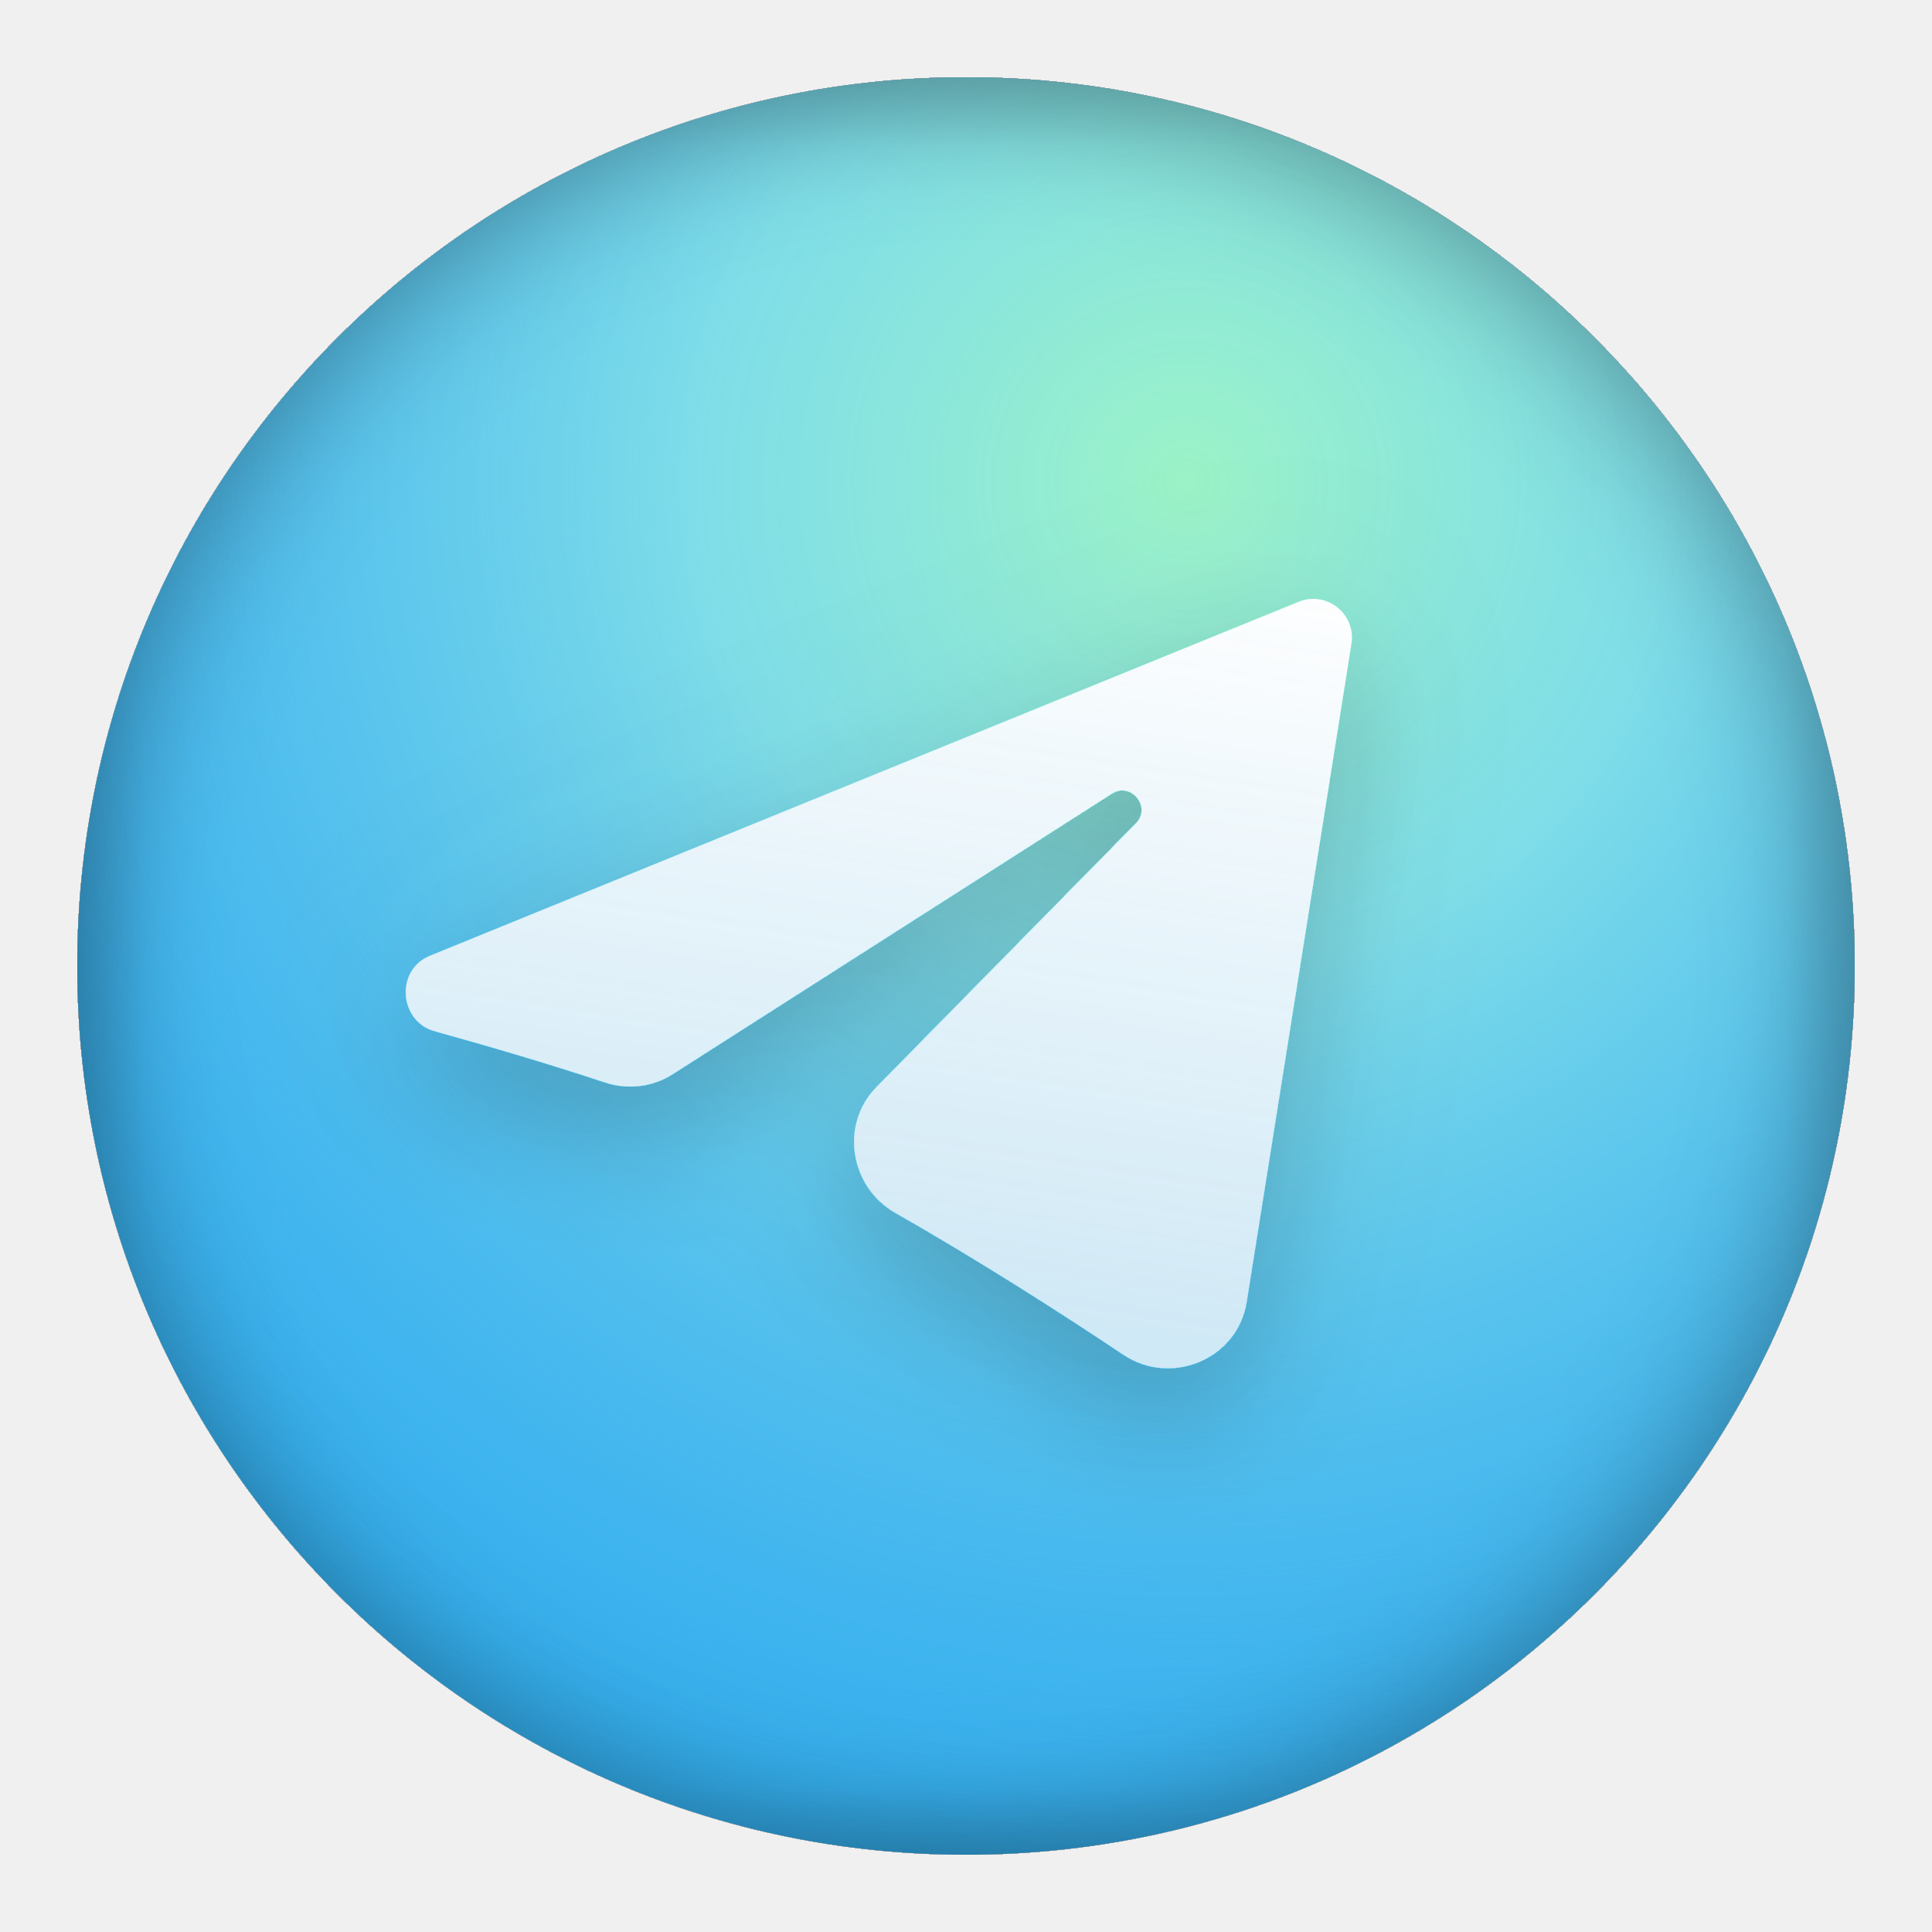
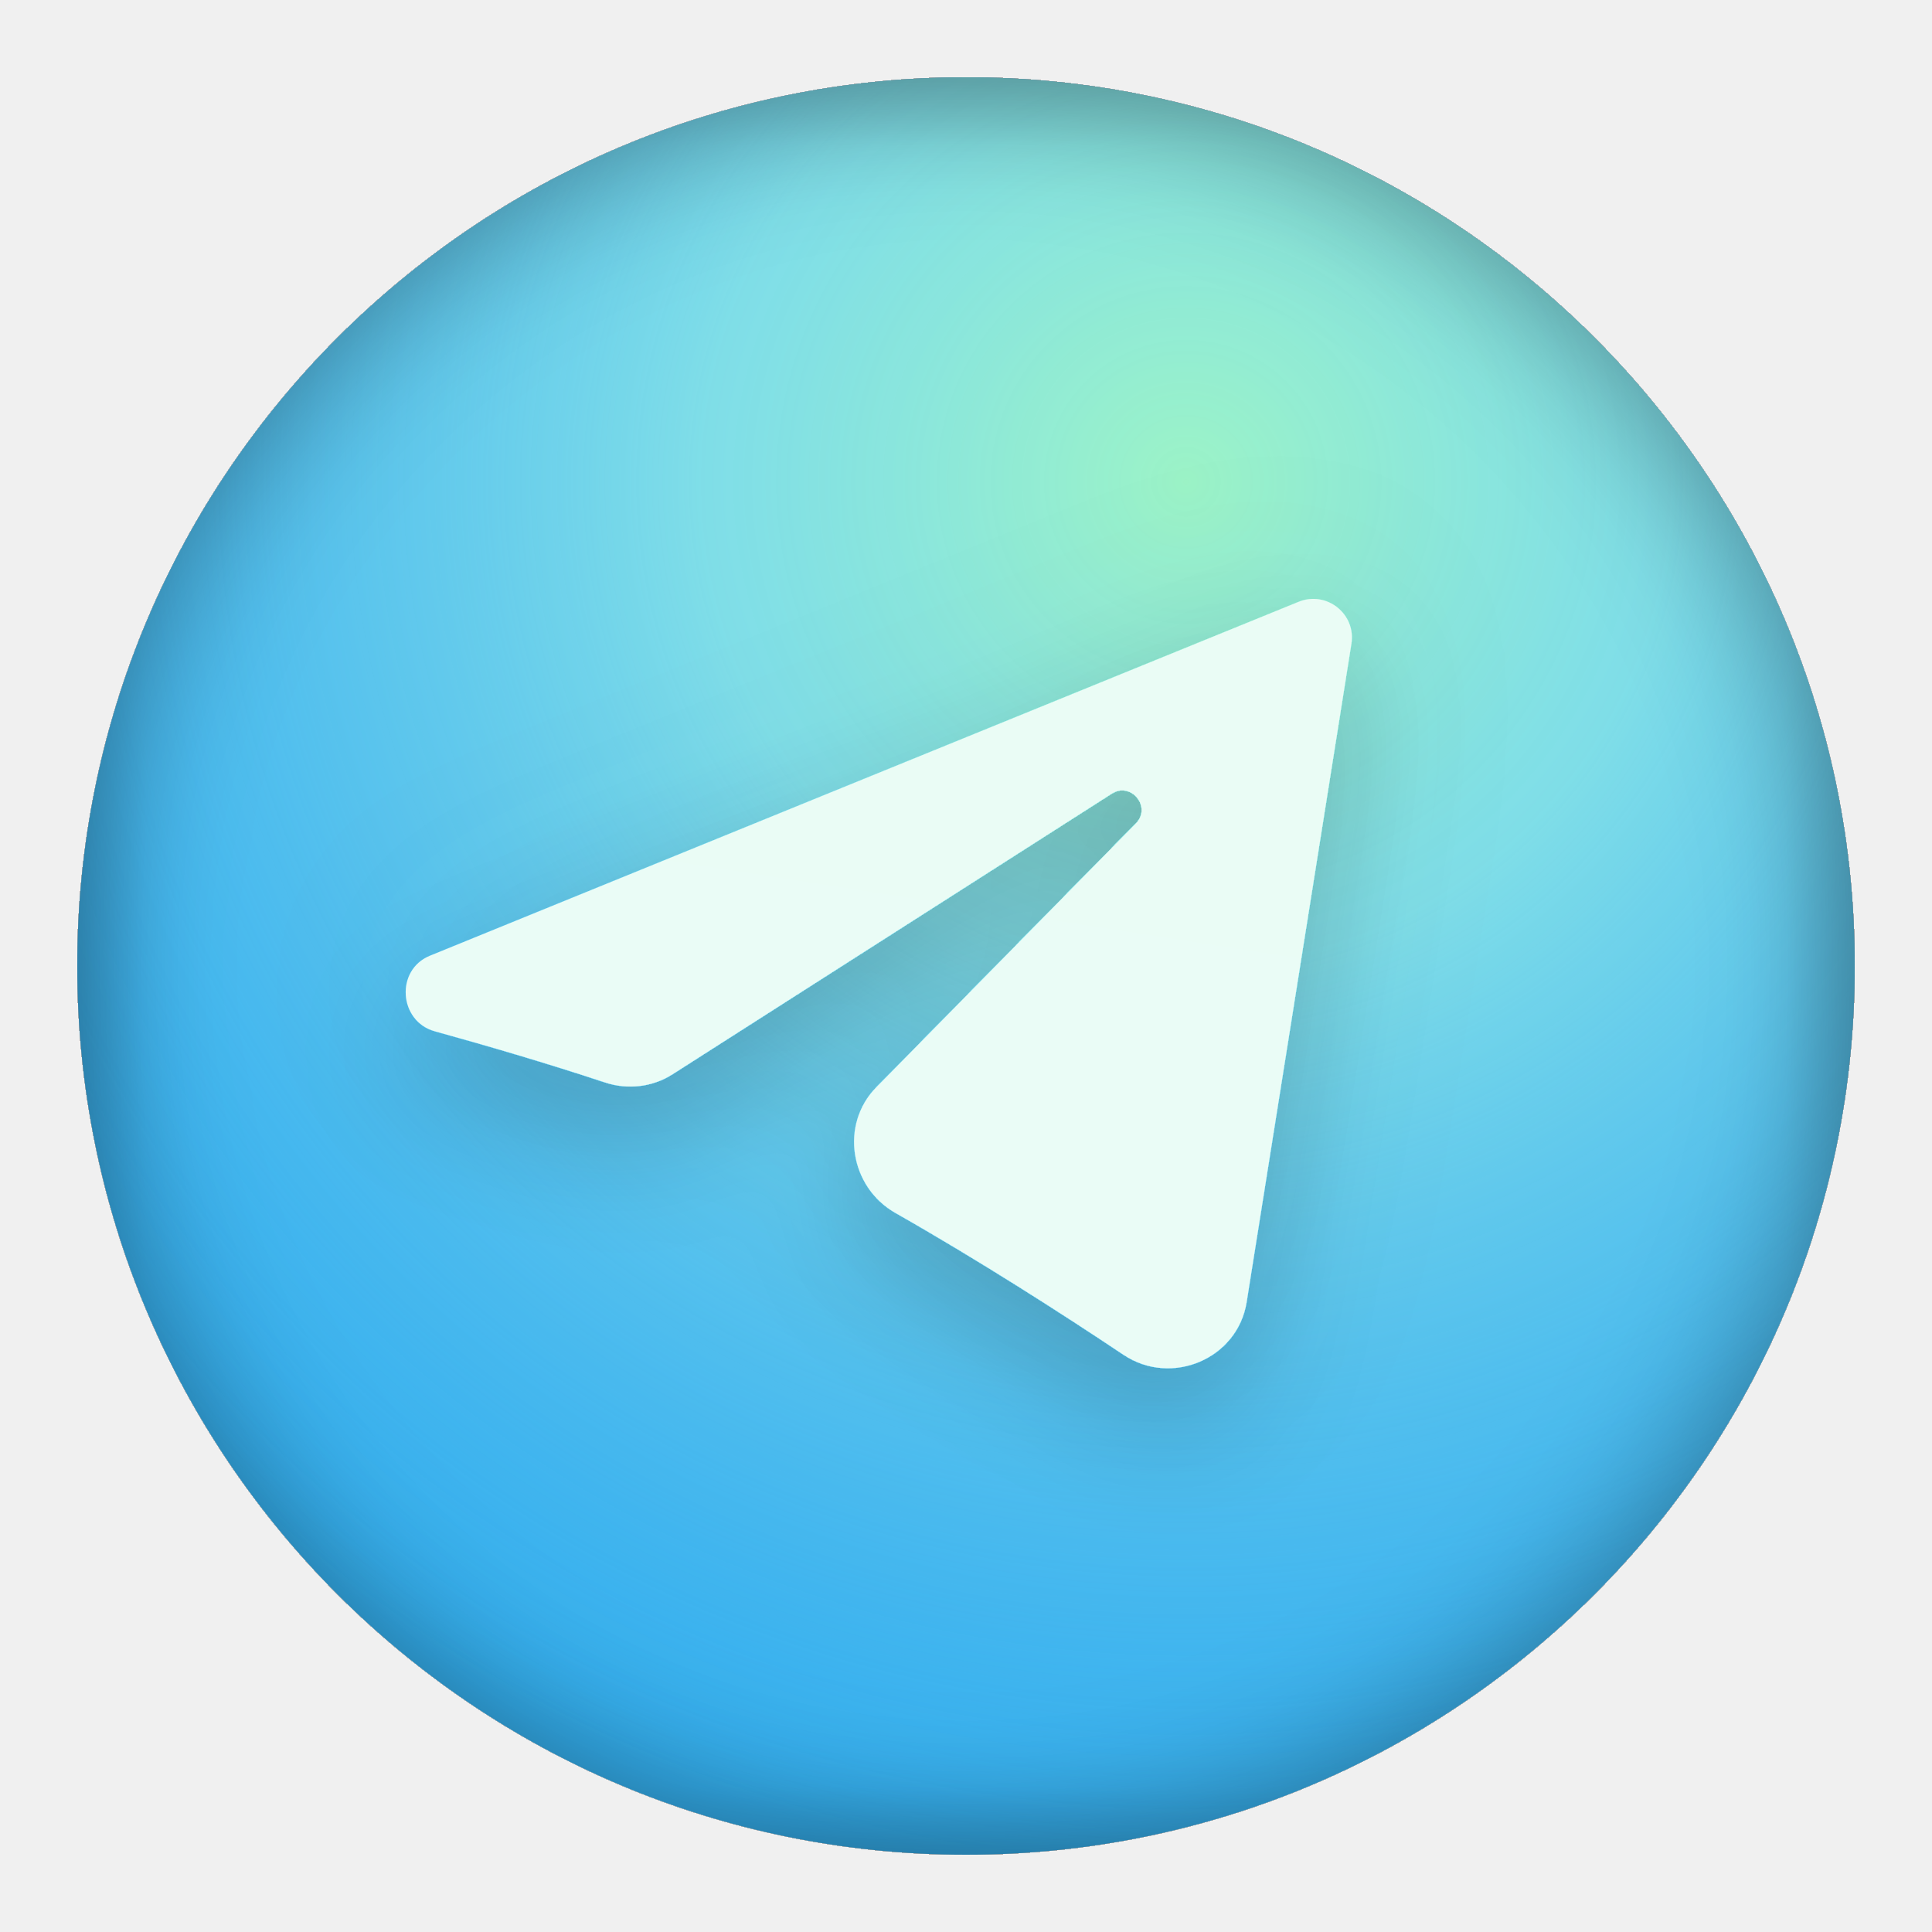
<svg xmlns="http://www.w3.org/2000/svg" width="100" height="100" viewBox="0 0 100 100" fill="none">
  <g filter="url(#filter0_i_1_4)">
    <circle cx="50" cy="50" r="46" fill="#34AFEE" />
    <circle cx="50" cy="50" r="46" fill="url(#paint0_radial_1_4)" fill-opacity="0.85" />
  </g>
  <g filter="url(#filter1_dd_1_4)">
    <path fill-rule="evenodd" clip-rule="evenodd" d="M69.948 33.317C70.193 31.778 68.662 30.563 67.218 31.151L22.253 49.47C20.454 50.203 20.637 52.864 22.51 53.38C25.117 54.099 28.268 55.017 31.322 56.029C32.488 56.415 33.768 56.269 34.803 55.608L57.542 41.08C58.546 40.438 59.629 41.775 58.793 42.624L45.363 56.271C43.461 58.203 43.988 61.44 46.346 62.78C50.707 65.258 54.971 67.997 58.157 70.126C60.634 71.781 64.058 70.338 64.526 67.396L69.948 33.317Z" fill="white" />
    <path fill-rule="evenodd" clip-rule="evenodd" d="M69.948 33.317C70.193 31.778 68.662 30.563 67.218 31.151L22.253 49.47C20.454 50.203 20.637 52.864 22.51 53.38C25.117 54.099 28.268 55.017 31.322 56.029C32.488 56.415 33.768 56.269 34.803 55.608L57.542 41.08C58.546 40.438 59.629 41.775 58.793 42.624L45.363 56.271C43.461 58.203 43.988 61.44 46.346 62.78C50.707 65.258 54.971 67.997 58.157 70.126C60.634 71.781 64.058 70.338 64.526 67.396L69.948 33.317Z" fill="url(#paint1_linear_1_4)" fill-opacity="0.2" />
  </g>
  <defs>
    <filter id="filter0_i_1_4" x="4" y="4" width="92" height="92" filterUnits="userSpaceOnUse" color-interpolation-filters="sRGB">
      <feFlood flood-opacity="0" result="BackgroundImageFix" />
      <feBlend mode="normal" in="SourceGraphic" in2="BackgroundImageFix" result="shape" />
      <feColorMatrix in="SourceAlpha" type="matrix" values="0 0 0 0 0 0 0 0 0 0 0 0 0 0 0 0 0 0 127 0" result="hardAlpha" />
      <feOffset />
      <feGaussianBlur stdDeviation="3.75" />
      <feComposite in2="hardAlpha" operator="arithmetic" k2="-1" k3="1" />
      <feColorMatrix type="matrix" values="0 0 0 0 0 0 0 0 0 0 0 0 0 0 0 0 0 0 0.4 0" />
      <feBlend mode="normal" in2="shape" result="effect1_innerShadow_1_4" />
    </filter>
    <filter id="filter1_dd_1_4" x="11.1" y="21.1" width="68.774" height="59.623" filterUnits="userSpaceOnUse" color-interpolation-filters="sRGB">
      <feFlood flood-opacity="0" result="BackgroundImageFix" />
      <feColorMatrix in="SourceAlpha" type="matrix" values="0 0 0 0 0 0 0 0 0 0 0 0 0 0 0 0 0 0 127 0" result="hardAlpha" />
      <feOffset dy="3" />
      <feGaussianBlur stdDeviation="3.05" />
      <feComposite in2="hardAlpha" operator="out" />
      <feColorMatrix type="matrix" values="0 0 0 0 0 0 0 0 0 0 0 0 0 0 0 0 0 0 0.16 0" />
      <feBlend mode="normal" in2="BackgroundImageFix" result="effect1_dropShadow_1_4" />
      <feColorMatrix in="SourceAlpha" type="matrix" values="0 0 0 0 0 0 0 0 0 0 0 0 0 0 0 0 0 0 127 0" result="hardAlpha" />
      <feOffset />
      <feGaussianBlur stdDeviation="4.95" />
      <feComposite in2="hardAlpha" operator="out" />
      <feColorMatrix type="matrix" values="0 0 0 0 0.2 0 0 0 0 0.2 0 0 0 0 0.2 0 0 0 0.08 0" />
      <feBlend mode="multiply" in2="effect1_dropShadow_1_4" result="effect2_dropShadow_1_4" />
      <feBlend mode="normal" in="SourceGraphic" in2="effect2_dropShadow_1_4" result="shape" />
    </filter>
    <radialGradient id="paint0_radial_1_4" cx="0" cy="0" r="1" gradientUnits="userSpaceOnUse" gradientTransform="translate(61 25) rotate(97.2243) scale(71.5681)">
      <stop stop-color="#AEFFC0" />
      <stop offset="0.35" stop-color="#A3F4E5" stop-opacity="0.79" />
      <stop offset="1" stop-color="#77CBF5" stop-opacity="0" />
    </radialGradient>
    <linearGradient id="paint1_linear_1_4" x1="53.487" y1="68" x2="59.704" y2="27.908" gradientUnits="userSpaceOnUse">
-       <stop stop-color="#1691D0" />
-       <stop offset="1" stop-color="#1691D0" stop-opacity="0" />
+       <stop stop-color="#95EED0" />
+       <stop offset="1" stop-color="#96EECF" />
    </linearGradient>
  </defs>
</svg>
